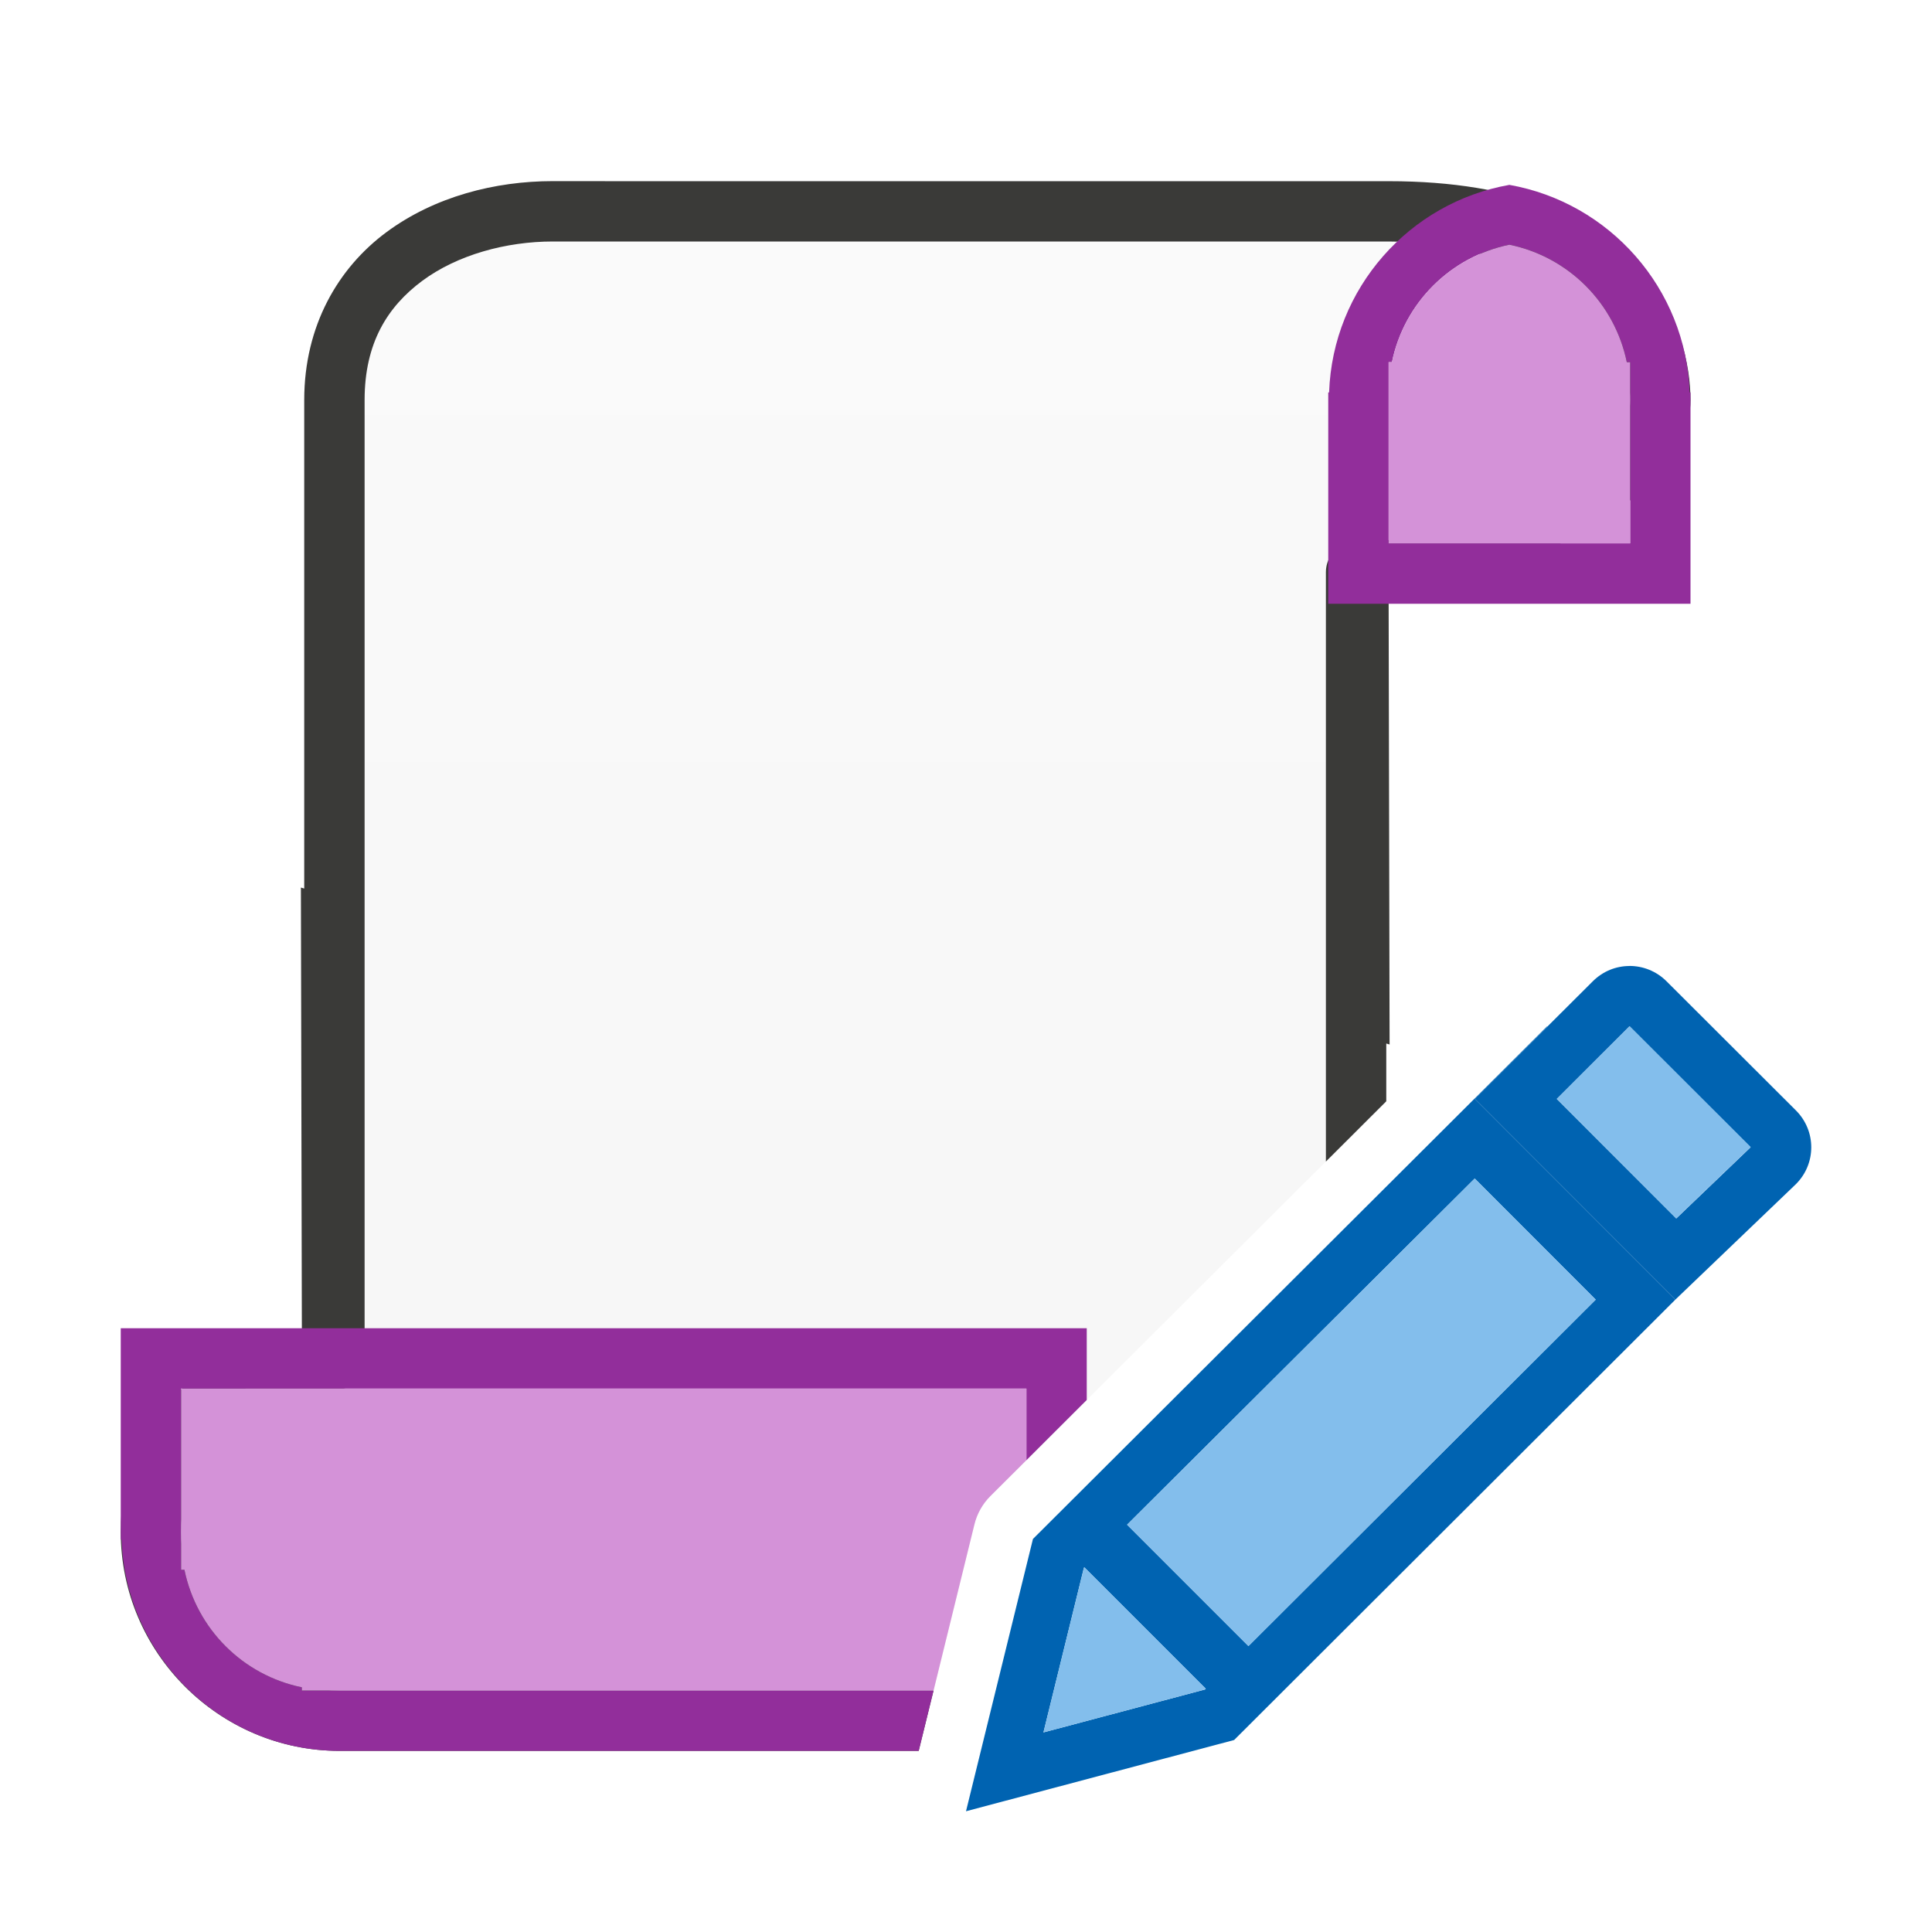
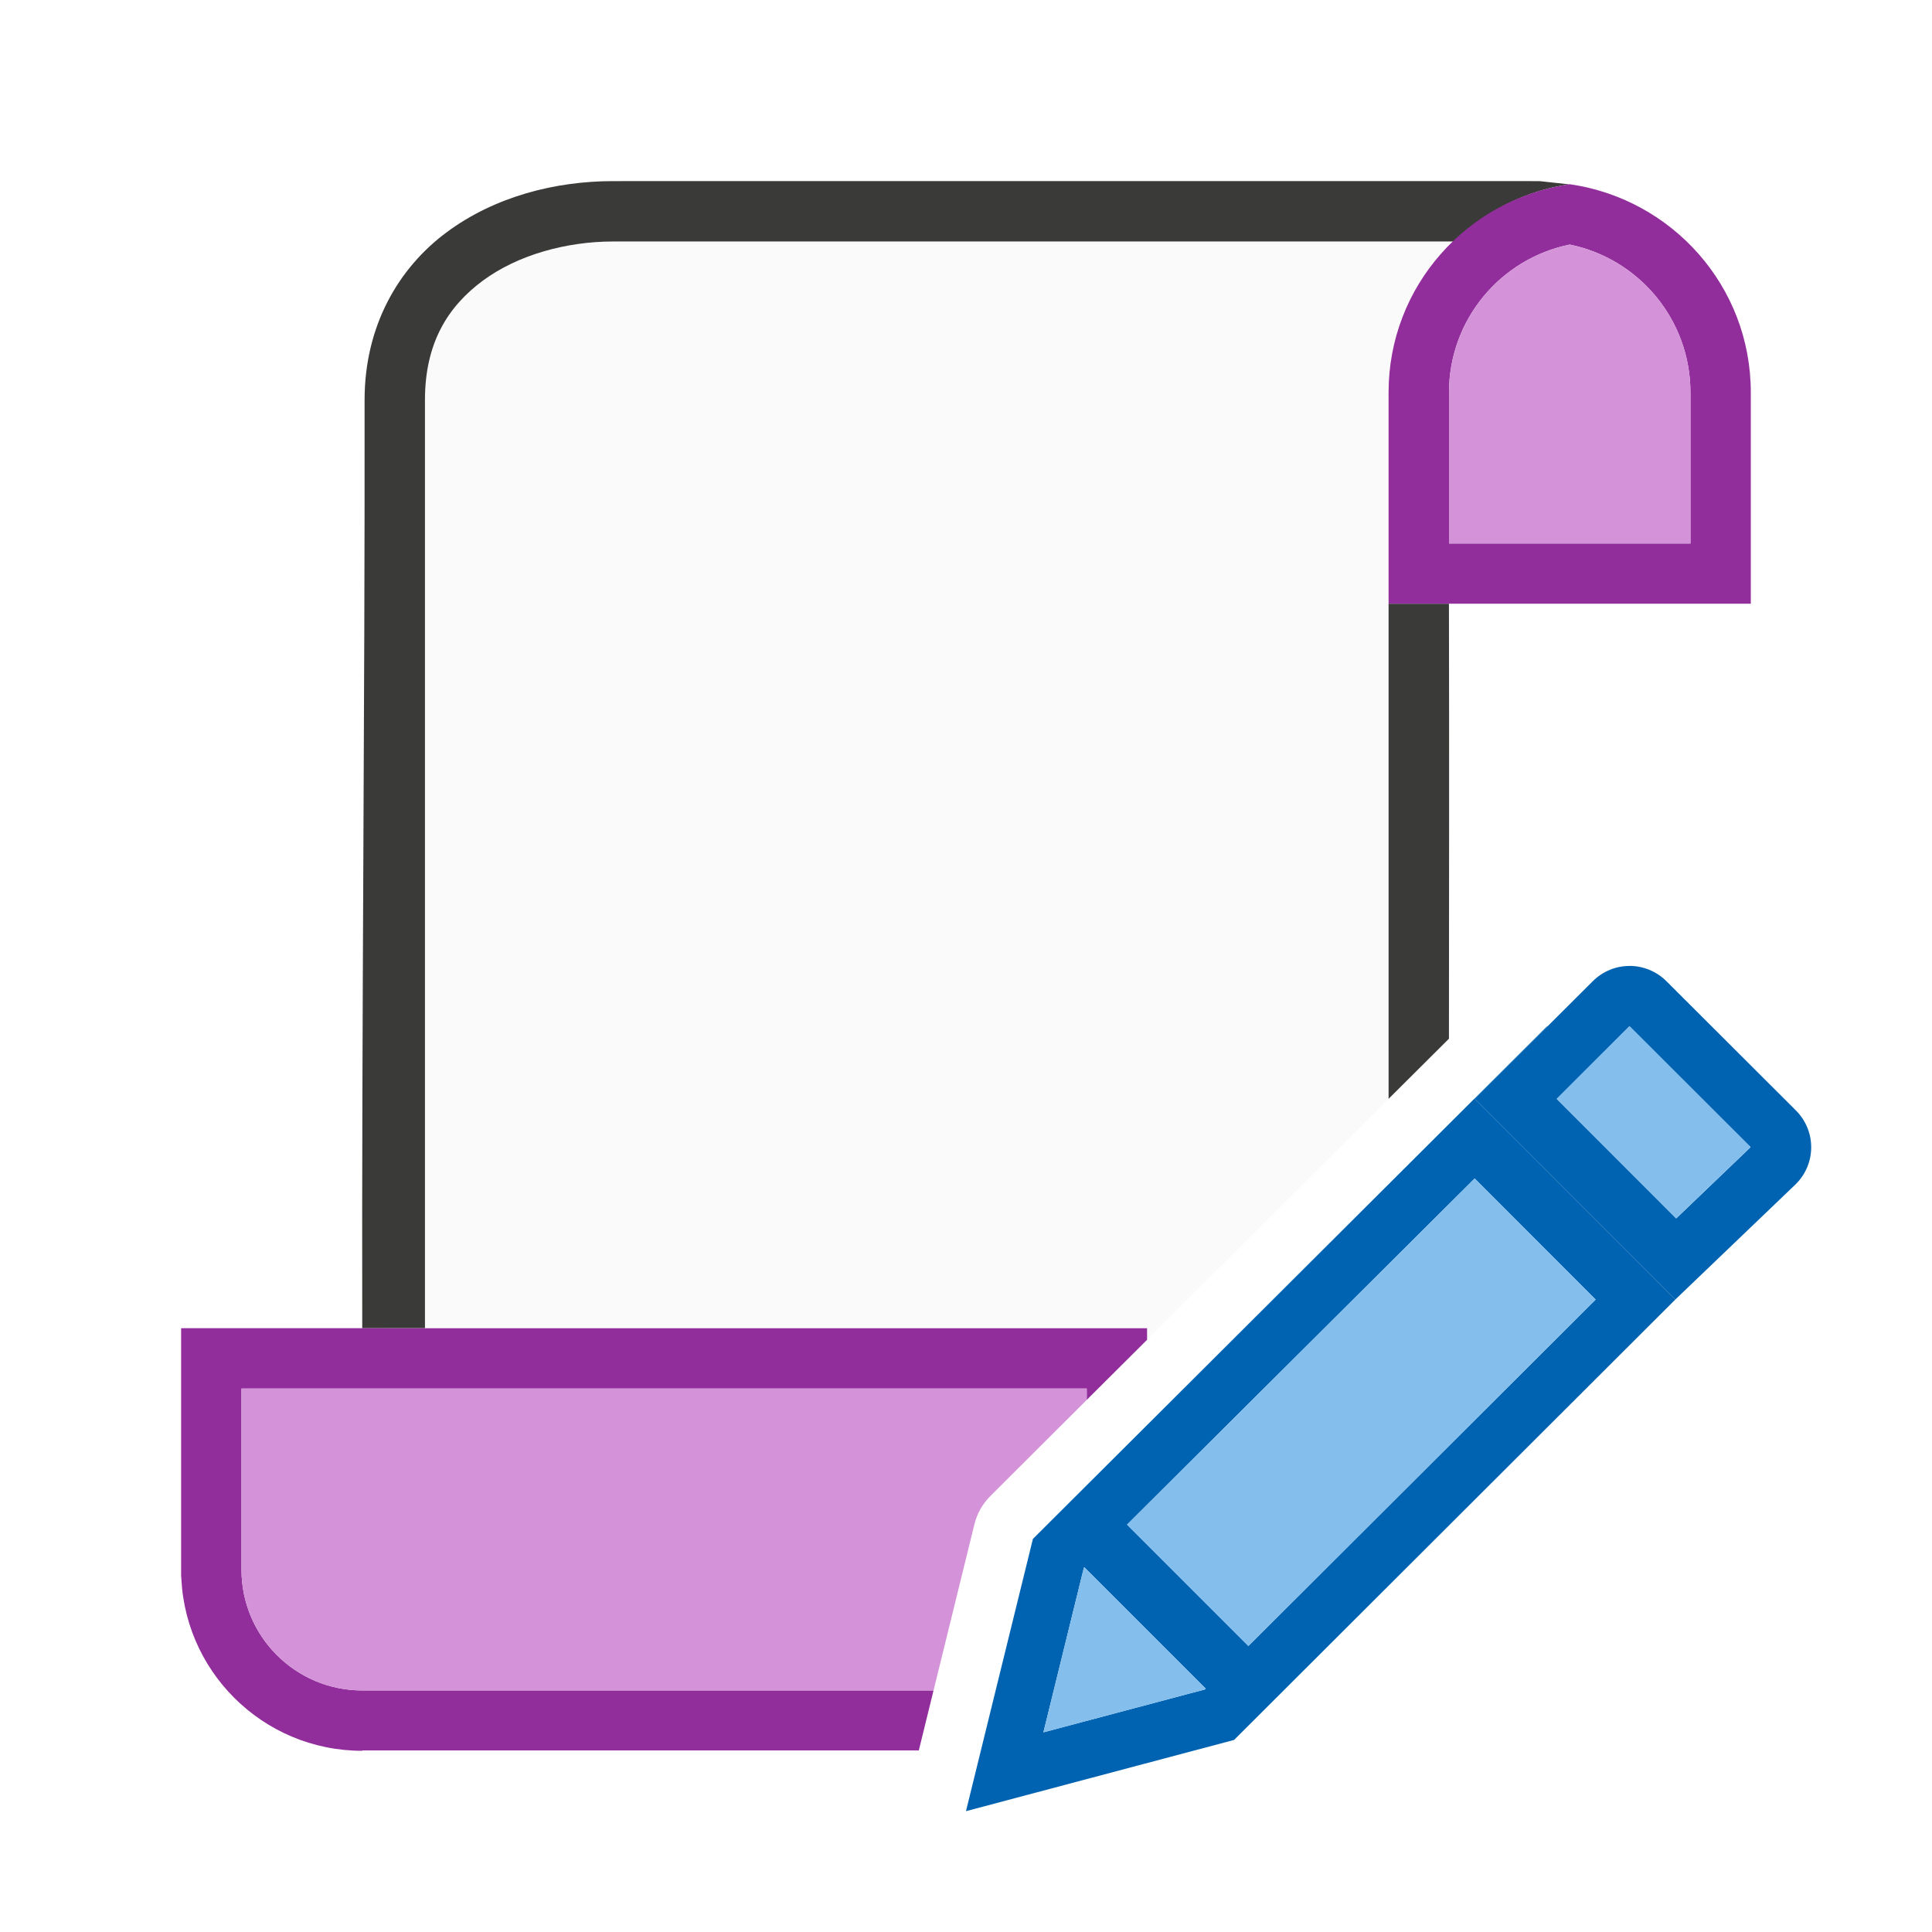
- <svg xmlns="http://www.w3.org/2000/svg" viewBox="0 0 32 32">
-   <linearGradient id="a" gradientUnits="userSpaceOnUse" x1="22" x2="22" y1="27" y2="4">
-     <stop offset="0" stop-color="#f6f6f6" />
-     <stop offset="1" stop-color="#fafafa" />
-   </linearGradient>
-   <path d="m9.156 3.5c-1.731 0-3.617.953-3.617 3.125v3.125 5.092c-.018-.004-.036-.008-.055-.012l.016 7.67c-1.726 0-3 1.149-3 2.875s1.399 3.125 3.125 3.125h1.562 1.562 3.125 3.125.34l.799-3.248c.043-.178.134-.341.264-.471l5.559-5.543v-2.08c.018.004.036.008.055.012l-.016-7.67c1.726 0 3-1.149 3-2.875 0-1.726-1.401-3.205-3.125-3.125h-1.562-1.562-6.398-2.039z" fill="url(#a)" />
-   <path d="m9.156 3c-.957 0-1.959.256-2.756.846-.797.59-1.361 1.548-1.361 2.779v3.125 4.967c-.018-.005-.036-.01-.055-.016l.016 7.391c-1.696.227-3 1.491-3 3.283 0 1.996 1.629 3.625 3.625 3.625h1.562 1.562 3.125 3.342l.246-1h-.197-3.391-3.125-1.562-1.562c-1.456 0-2.625-1.169-2.625-2.625 0-1.472 1.03-2.35 2.539-2.35.276-0.0.5-.224.5-.5v-12.775-3.125c0-.941.377-1.545.957-1.975.58-.429 1.386-.65 2.16-.65h1.156 2.422 6.516 1.562 2.188c2.125 0 4 1.169 4 2.625 0 1.472-3.03 2.35-4.539 2.35-.276 0-.5.224-.5.5v9.764l1-.998v-.957c.018.005.036.01.055.016l-.016-7.391c1.696-.227 5-1.491 5-3.283 0-1.125-.696-3.625-5-3.625h-2.188-1.562-7.361-1.576z" fill="#3a3a38" />
-   <circle cx="-25.839" cy="20.314" fill="#f00" r="0" />
-   <path d="m2 22v3.375.125h.014c.068 1.937 1.658 3.5 3.611 3.5h9.592l.246-1h-9.838-.125-.5v-.053c-.98-.202-1.745-.968-1.945-1.947h-.055v-.5-.125-2.35-.025h.029 1.971.5.197 11.303v1.186l1-.998v-.188-1h-11.961-1.039z" fill="#922e9b" />
-   <path d="m3 23v2.5.5h.055c.201.98.966 1.746 1.945 1.947v.053h.5 9.963l.676-2.748c.043-.178.134-.341.264-.471l.598-.596v-1.186h-11.5-.5z" fill="#d492d8" />
-   <g transform="translate(-1)">
-     <path d="m26 3.062c-1.656.292-2.926 1.712-2.986 3.438h-.014v.125 3.375h3 3v-3.375-.125h-.014c-.06-1.725-1.33-3.145-2.986-3.438zm0 .99a2.5 2.5 0 0 1 1.945 1.947h.055v.5.125 2.35.025h-.029-1.971-1.971-.029v-.025-2.35-.125-.5h.055a2.5 2.5 0 0 1 1.945-1.947z" fill="#922e9b" />
-     <path d="m26 4.053a2.5 2.5 0 0 0 -1.945 1.947h-.055v.5 2.5h2 2v-2.5-.5h-.055a2.5 2.5 0 0 0 -1.945-1.947z" fill="#d492d8" />
+ <svg xmlns="http://www.w3.org/2000/svg" height="32" viewBox="0 0 8.467 8.467" width="32">
+   <path d="m10.156 4c-.774 0-1.581.221-2.16.65-.127.094-.24.2-.346.312-.038.04-.071.084-.105.127-.068.084-.13.174-.186.27-.027.047-.054.093-.078.143-.071.147-.134.303-.174.479-.044.196-.068.409-.068.645v15.375h11.961v.191l3.982-3.973c.004-3.893.018-7.68.018-11.719 0-.986.419-1.862 1.076-2.494-.026-0-.05-.006-.076-.006z" fill="#fafafa" stroke-width="1" transform="scale(.2645833)" />
+   <path d="m10.156 3c-.957 0-1.959.255-2.756.846-.797.59-1.361 1.548-1.361 2.779.006 5.194-.049 10.193-.039 15.375h1.039v-15.375c0-.941.377-1.545.957-1.975.58-.429 1.386-.65 2.16-.65h13.926c.514-.492 1.168-.838 1.906-.947l-.488-.053c-4.615.001-10.729-.002-15.344 0zm12.844 7v8.201l1-.996c.002-2.432.005-4.868 0-7.205zm-18.855 18.002c.152.143.312.277.486.393-.173-.116-.336-.249-.486-.393zm.746.535c.114.063.223.133.344.184-.121-.051-.23-.12-.344-.184z" fill="#3a3a38" stroke-width="1" transform="scale(.2645833)" />
+   <circle cx="-6.572" cy="5.375" fill="#f00" r="0" stroke-width=".265" />
+   <g stroke-width="1" transform="scale(.2645833)">
+     <path d="m3 22v3.994.006c-0 1.657 1.343 3 3 3v-.006h9.219l.244-.994h-9.463c-1.105 0-2-.895-2-2v-2.969-.031h.029 13.971v.188l1-.996v-.191zm0 4v.119h.006z" fill="#922e9b" />
+     <path d="m26 3.051c-1.694.245-3 1.688-3 3.449v3.5h6c0-1.167 0-2.333 0-3.5 0-1.762-1.306-3.205-3-3.449zm0 1c1.141.232 2 1.24 2 2.449v2.475.027h-.029-3.941-.029v-.027c0-.825 0-1.65 0-2.475 0-1.209.859-2.218 2-2.449z" fill="#922e9b" />
+     <g fill="#d492d8">
+       <path d="m4 23v.031 2.969c-0 1.105.895 2 2 2h9.463l.676-2.748c.043-.178.134-.341.264-.471l1.598-1.594v-.188h-13.971z" />
+       <path d="m26 4.051c1.141.232 2 1.24 2 2.449v2.475.027h-.029-3.941-.029v-.027-2.475c0-1.209.859-2.218 2-2.449z" />
+     </g>
  </g>
-   <g fill="#fb983b" transform="matrix(1.166751 0 0 1.166667 3.165736 3.166667)">
+   <g fill="#fb983b" transform="matrix(.3087029 0 0 .3086806 .837601 .837847)">
    <path d="m25.623 17-8.514 8.49-1.109 4.51 4.441-1.18 7.309-7.295-3.322-3.324 1.199-1.197zm-1.197 2.52 2.004 2.006-5.752 5.738-2.01-2.01zm-6.465 6.441 2.01 2.01-.012.012-2.676.711.67-2.727z" fill="#0063b1" transform="matrix(.8570807 0 0 .8571428 -2.713291 -2.714286)" />
    <path d="m26.99 16c-.221 0-.44.085-.609.254l-1.953 1.947 3.322 3.324 1.996-1.912c.339-.338.339-.882 0-1.221l-2.143-2.139c-.169-.169-.392-.254-.613-.254zm0 .998 2.006 2.004-1.232 1.18-1.979-1.98z" fill="#0063b1" transform="matrix(.8570807 0 0 .8571428 -2.713291 -2.714286)" />
    <g fill="#83beec">
      <path d="m20.42 11.855-1.033 1.031 1.695 1.697 1.057-1.012z" />
      <path d="m24.426 19.52-5.758 5.734 2.01 2.01 5.752-5.738zm-6.465 6.441-.008.006-.67 2.727 2.676-.711.012-.012z" stroke-width="1.167" transform="matrix(.8570807 0 0 .8571428 -2.713291 -2.714286)" />
    </g>
  </g>
</svg>
